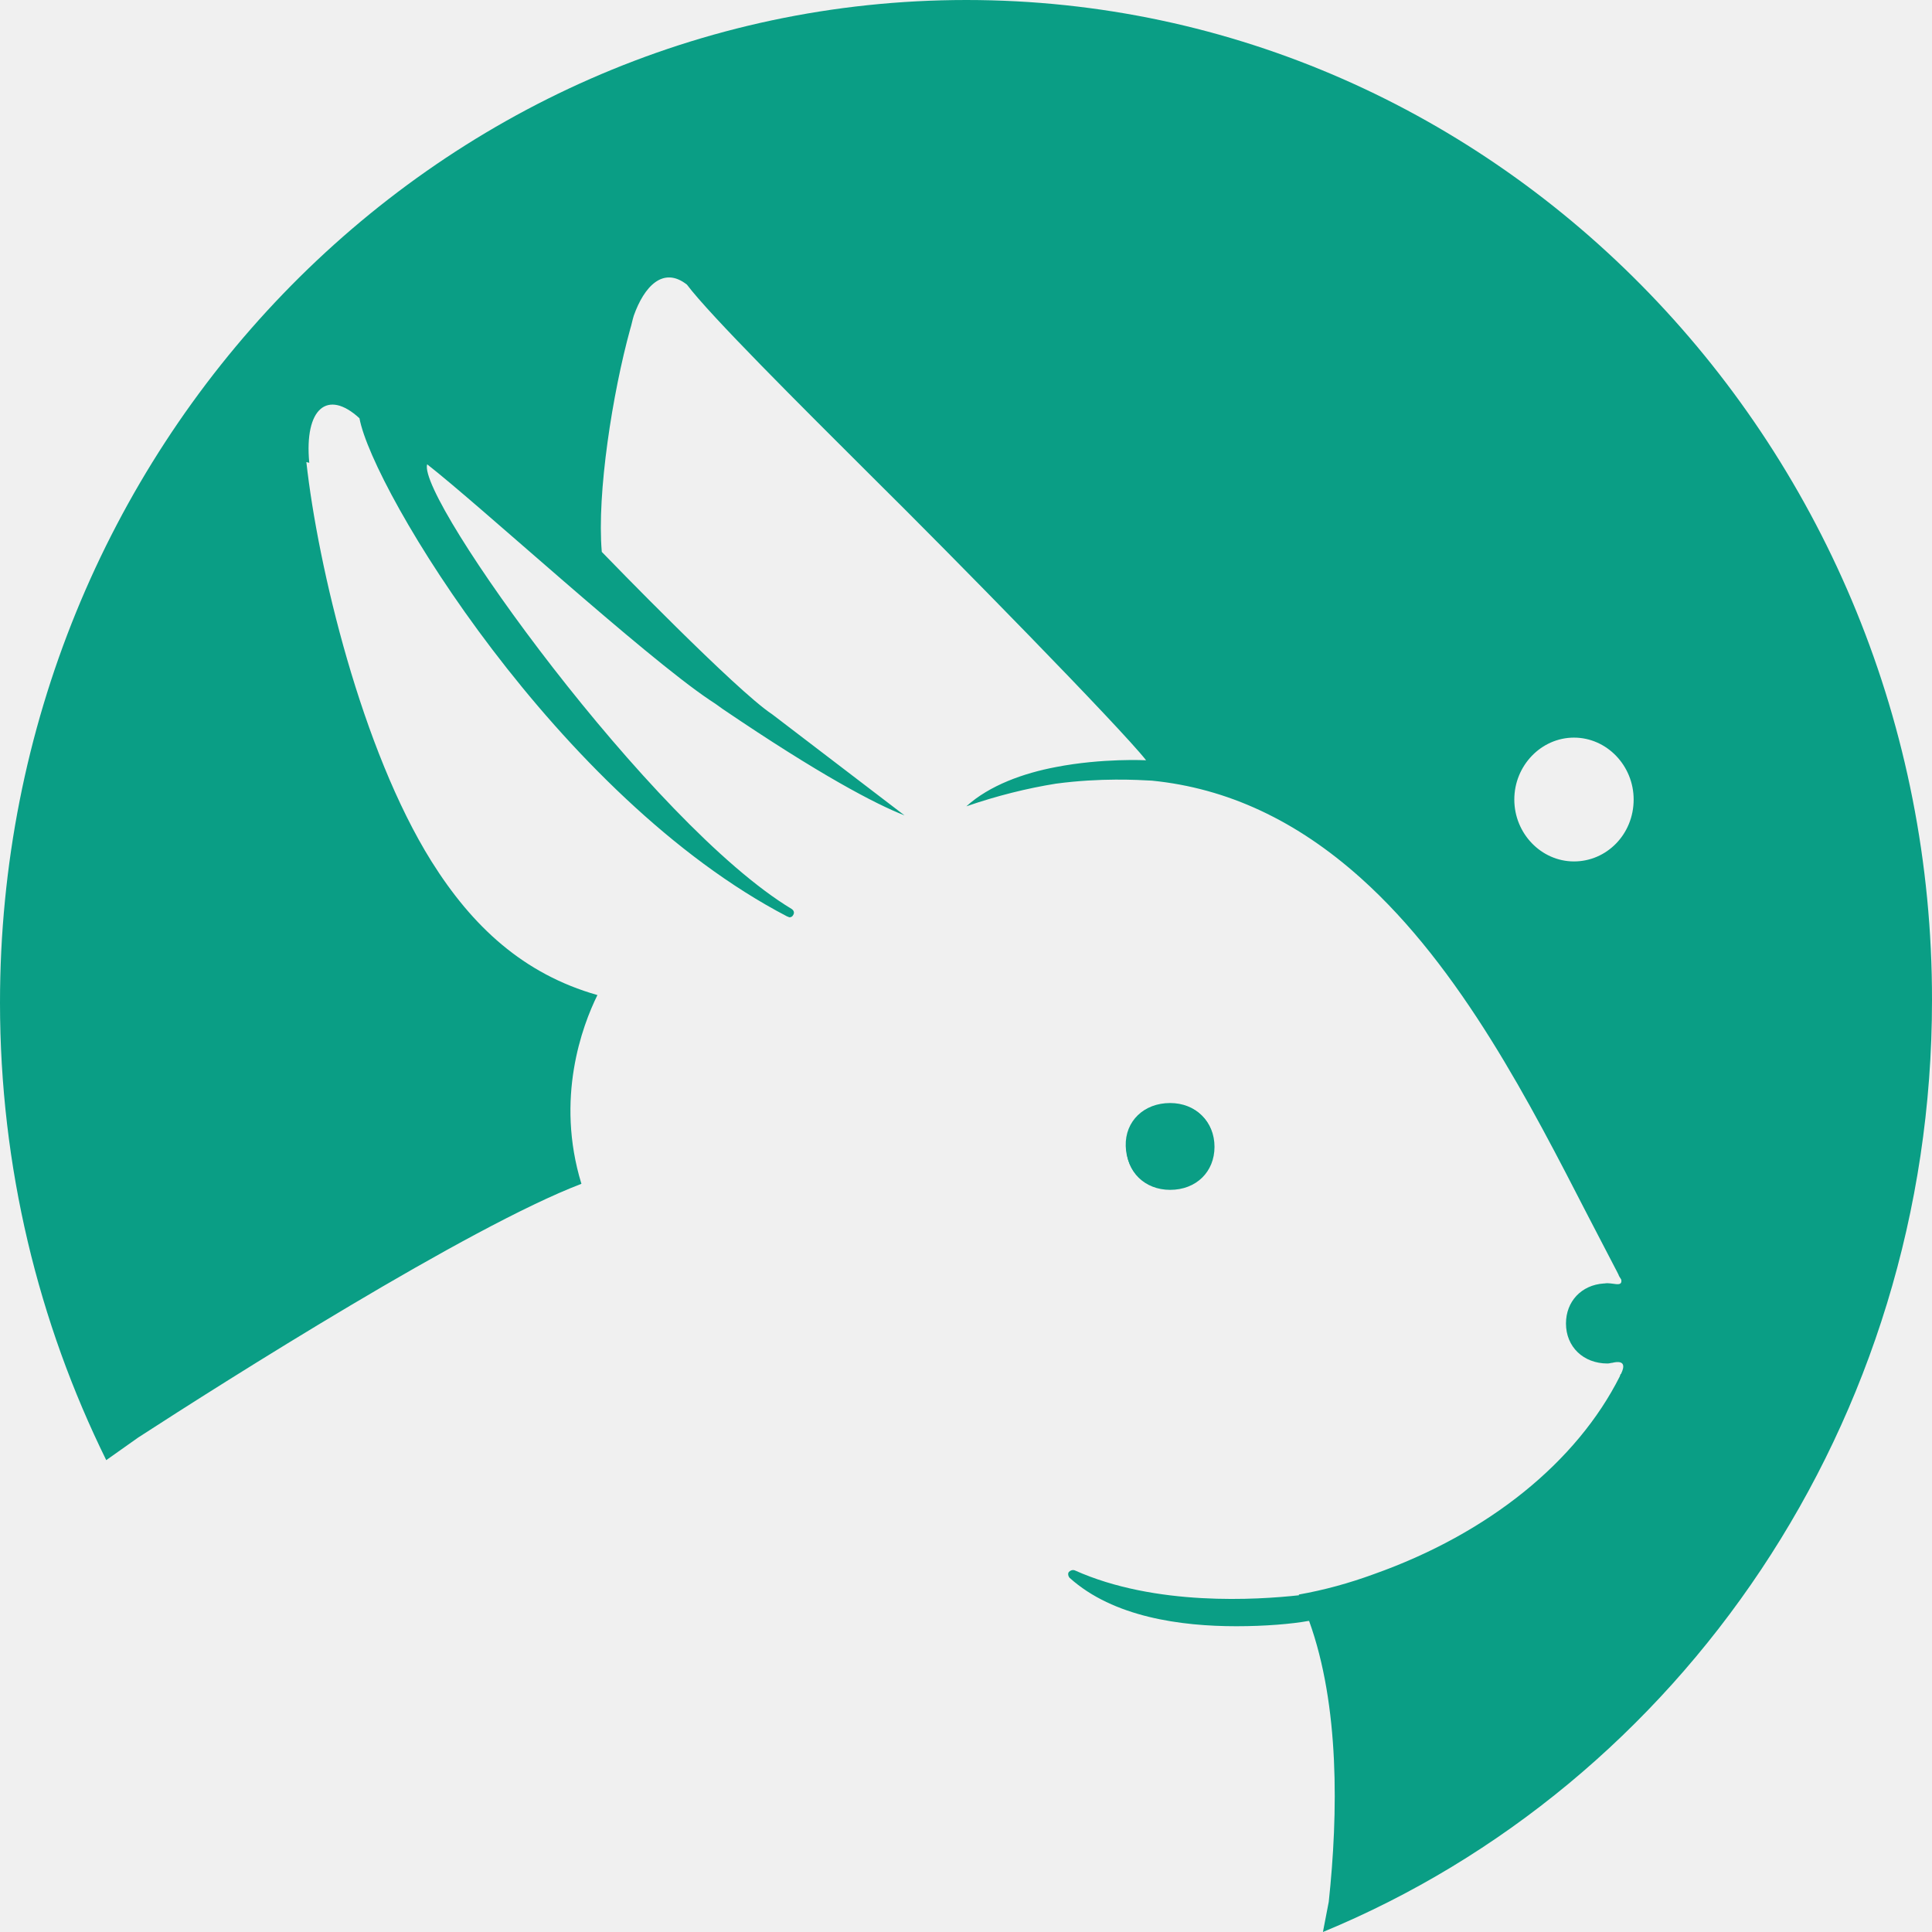
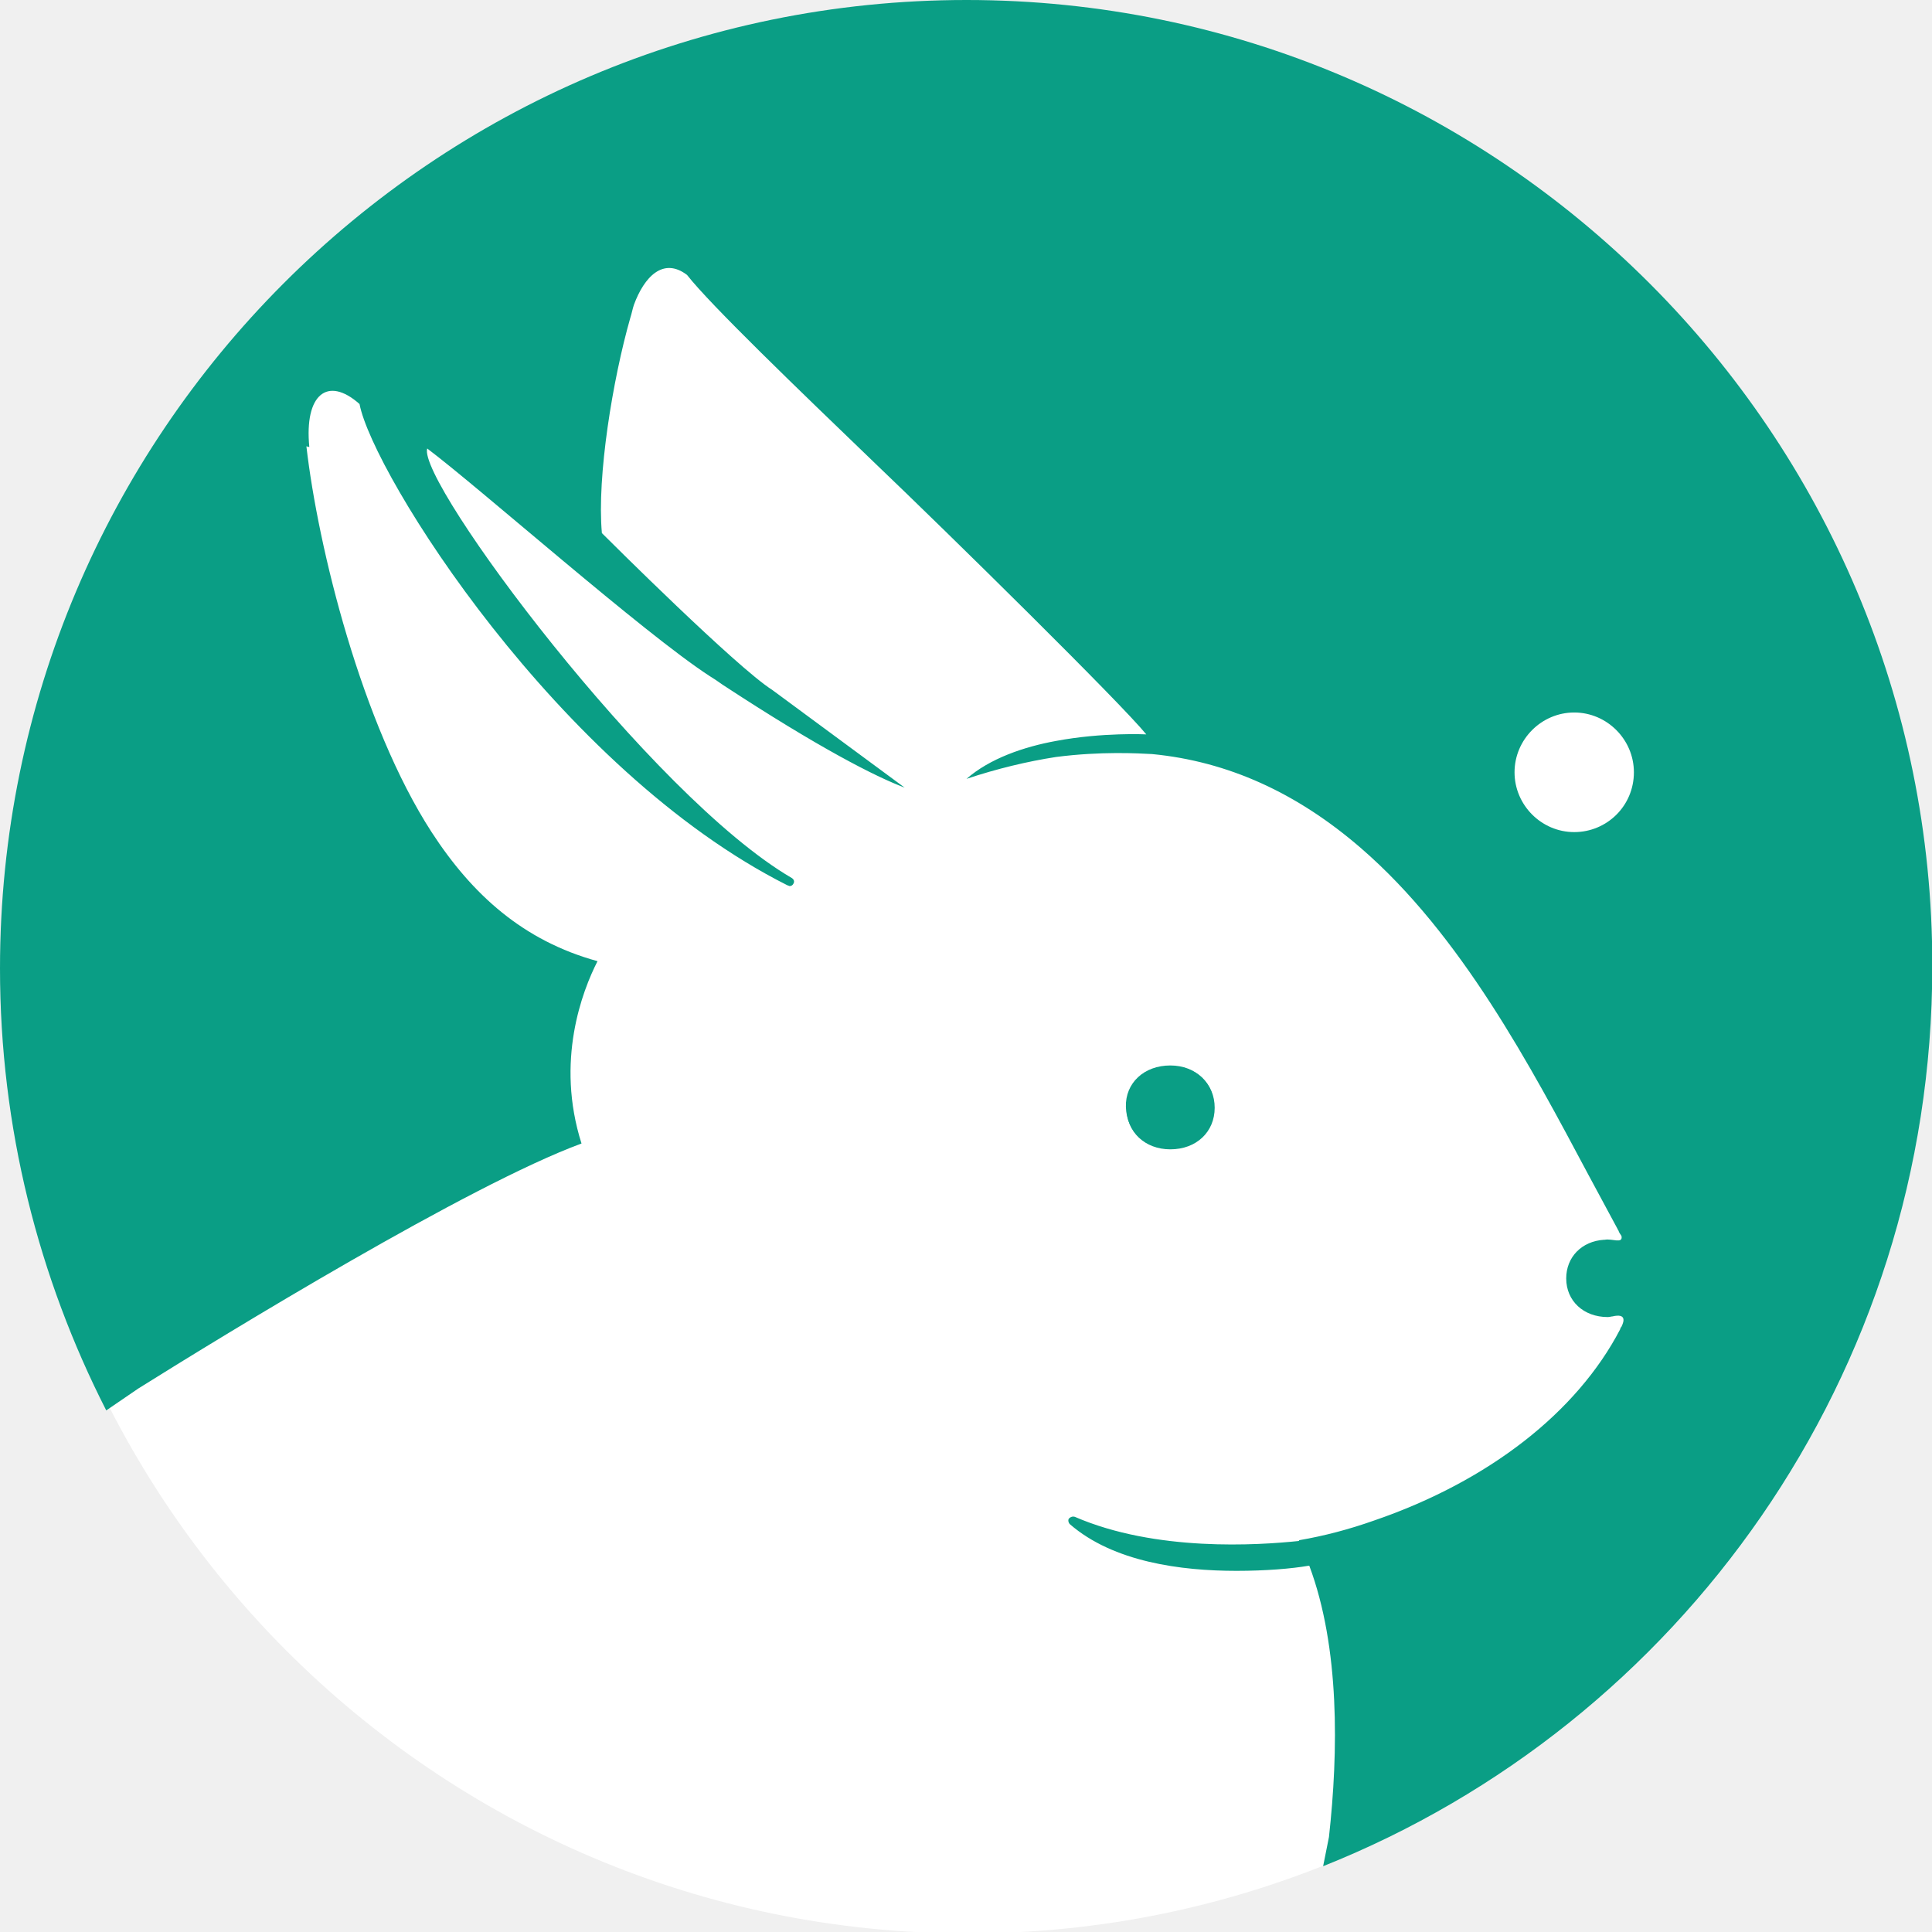
<svg xmlns="http://www.w3.org/2000/svg" width="210mm" height="210mm" viewBox="0 0 210 210" version="1.1" id="svg518">
  <defs id="defs515" />
  <g id="layer1">
-     <g id="g192" transform="scale(0.7909601,0.8206331)">
+     <ellipse style="fill:#ffffff;stroke-width:0.26" id="path345" cx="105.212" cy="105.203" rx="104.775" ry="104.954" />
+     <g id="g192" transform="scale(0.7910808,0.7926861)">
      <g id="g190">
        <path class="st0" d="m 160.9,146.2 c 3.5,0 6,2.4 6,5.7 0,3.3 -2.5,5.7 -6.1,5.7 -3.5,0 -6,-2.4 -6,-5.6 -0.1,-3.5 2.5,-5.9 6.1,-5.8 z" id="path184" style="fill:#0a9e85" />
        <path class="st0" d="M 132.8,0 C 59.5,0 0,59.5 0,132.8 c 0,21.8 5.3,42.4 14.6,60.6 l 4.4,-3 c 12,-7.5 45.4,-27.9 60.9,-33.6 -3.6,-11.3 0.1,-20.9 2.2,-25 C 71.9,129 64.9,122.7 59.3,114.1 49.7,99.3 43.7,75.1 42.1,61.2 l 0.4,0.1 c -0.7,-7.2 2.5,-9.8 6.9,-5.9 0,0 0,0 0,0 1.8,9.5 27.3,50.2 58.8,66 0.1,0 0.2,0.1 0.3,0.1 0.2,0 0.4,-0.1 0.5,-0.3 0.2,-0.3 0.1,-0.6 -0.2,-0.8 C 89.5,109.2 57.3,66 58.7,61.5 c 7.2,5.4 29.7,25.3 38.8,31.2 0.5,0.3 1.1,0.7 1.8,1.2 13.3,8.7 21,12.6 25,14.1 L 106.1,94.6 C 101.2,91.5 83.7,74.1 82.7,73.1 82,65.3 84.2,52 86.6,43.6 c 0.2,-0.6 0.3,-1.2 0.5,-1.8 1.4,-3.8 4,-6.6 7.3,-4.1 3.2,4.1 15.5,15.9 25.6,25.6 10.6,10.1 34,33.1 37.5,37.4 0,0 -6,-0.3 -12.4,0.9 -4.4,0.8 -9.1,2.4 -12.3,5.2 4.2,-1.4 8.4,-2.4 12.3,-3 6.2,-0.8 11.3,-0.5 13.2,-0.4 10.4,1 19.9,5.3 28.7,12.9 13.8,11.9 23.4,30.1 31.2,44.7 1.4,2.6 2.8,5.2 4.1,7.6 v 0 0 c 0,0.1 0.1,0.1 0.1,0.2 0.1,0.3 0.3,0.5 0.4,0.7 0,0 0,0 0,0 0.2,1.1 -1.3,0.3 -2.3,0.5 0,0 0,0 -0.1,0 -3.1,0.2 -5.2,2.4 -5.2,5.3 0,3.1 2.4,5.3 5.7,5.3 0.3,0 0.5,-0.1 0.8,-0.1 h -0.1 c 1.8,-0.4 1.6,0.6 1.2,1.4 0,0 0,0.1 -0.1,0.1 0,0.1 -0.1,0.2 -0.1,0.3 0,0 0,0 0,0 -5.9,11.3 -18,20.8 -33.8,26.2 -3.4,1.2 -6.8,2.1 -10.3,2.7 0,0 0,0.1 0,0.1 -5.7,0.6 -19.7,1.5 -30.8,-3.3 -0.3,-0.1 -0.6,0 -0.8,0.2 -0.2,0.2 -0.1,0.6 0.1,0.8 6,5.2 15.3,6.4 22.9,6.4 4,0 7.6,-0.3 9.9,-0.7 0,0 0.1,0 0.1,0 4.2,11.2 4,25.5 2.7,37.2 l -0.8,4 c 49,-19.5 83.7,-67.4 83.7,-123.4 C 265.6,59.5 206.1,0 132.8,0 Z m 83.5,114.1 c -4.5,0 -8.2,-3.7 -8.2,-8.2 0,-4.5 3.7,-8.2 8.2,-8.2 4.5,0 8.2,3.7 8.2,8.2 0,4.6 -3.7,8.2 -8.2,8.2 z" id="path186" style="fill:#0a9e85" />
        <path class="st0" d="m 160.7,157.5 c 3.6,0 6.1,-2.3 6.1,-5.7 0,-3.3 -2.5,-5.7 -6,-5.7 -3.6,0 -6.2,2.4 -6.1,5.7 0.1,3.3 2.6,5.7 6,5.7 z" id="path188" style="fill:#0a9e85" />
      </g>
    </g>
  </g>
</svg>
